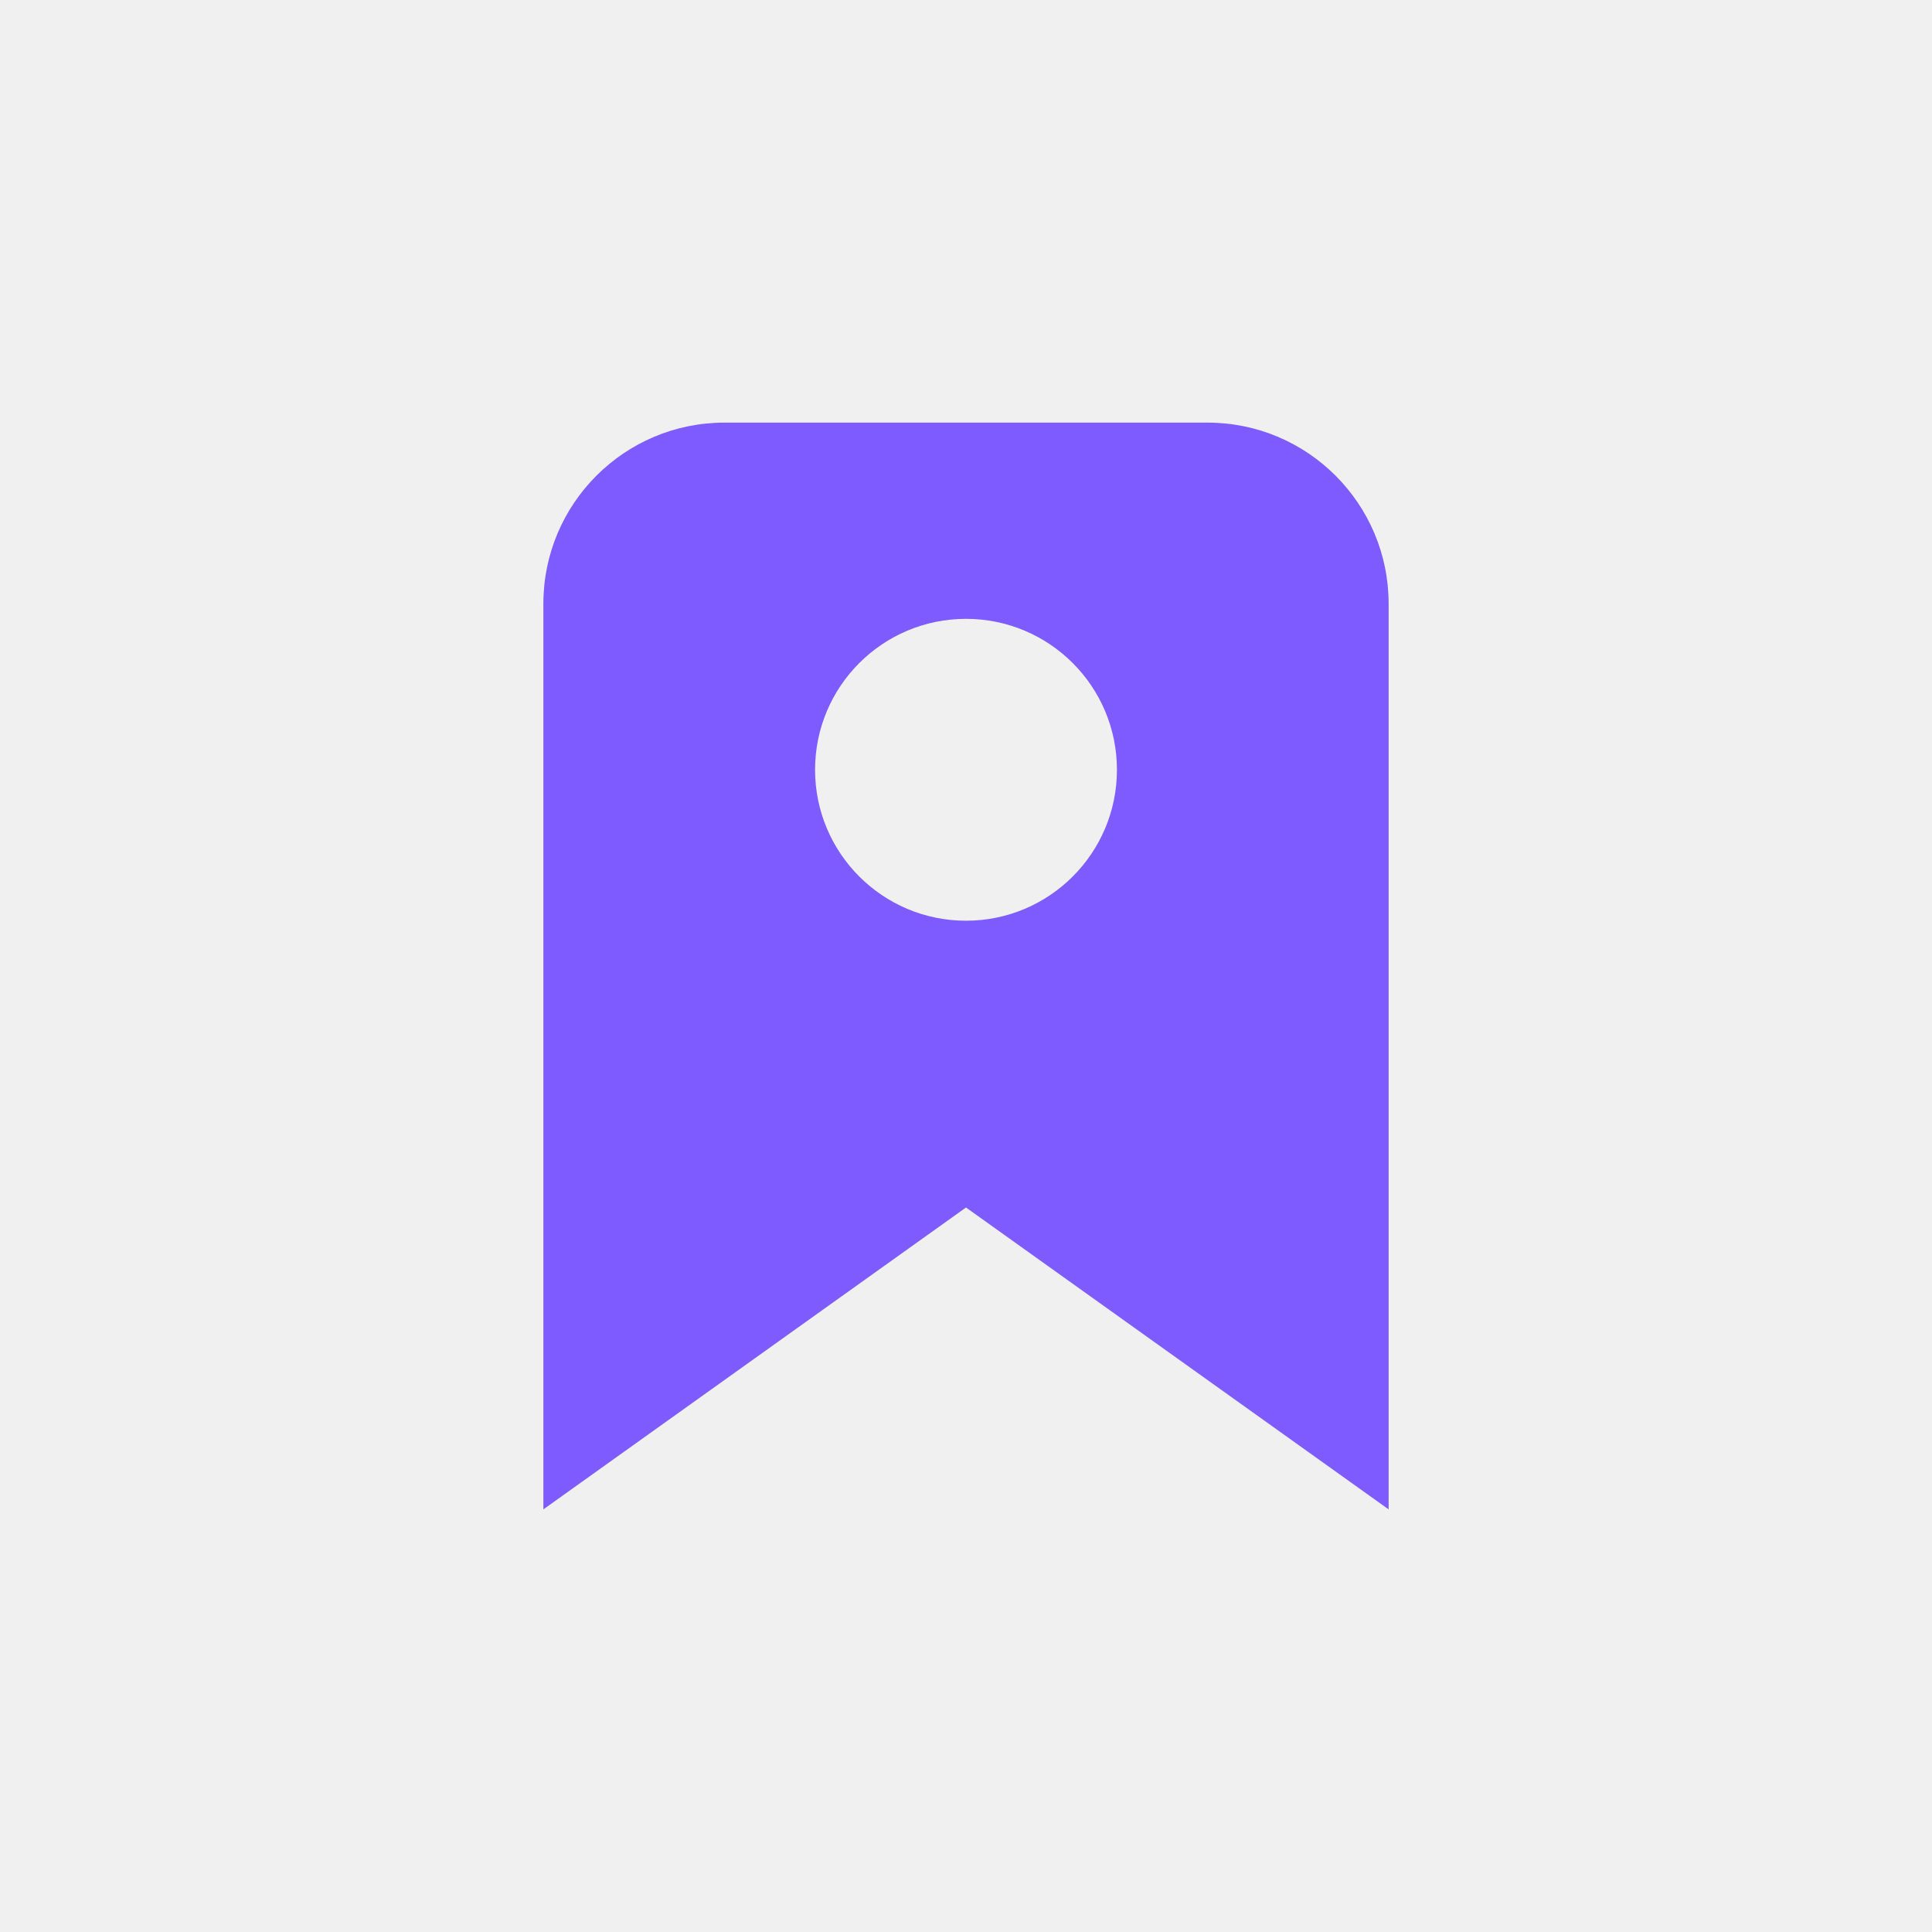
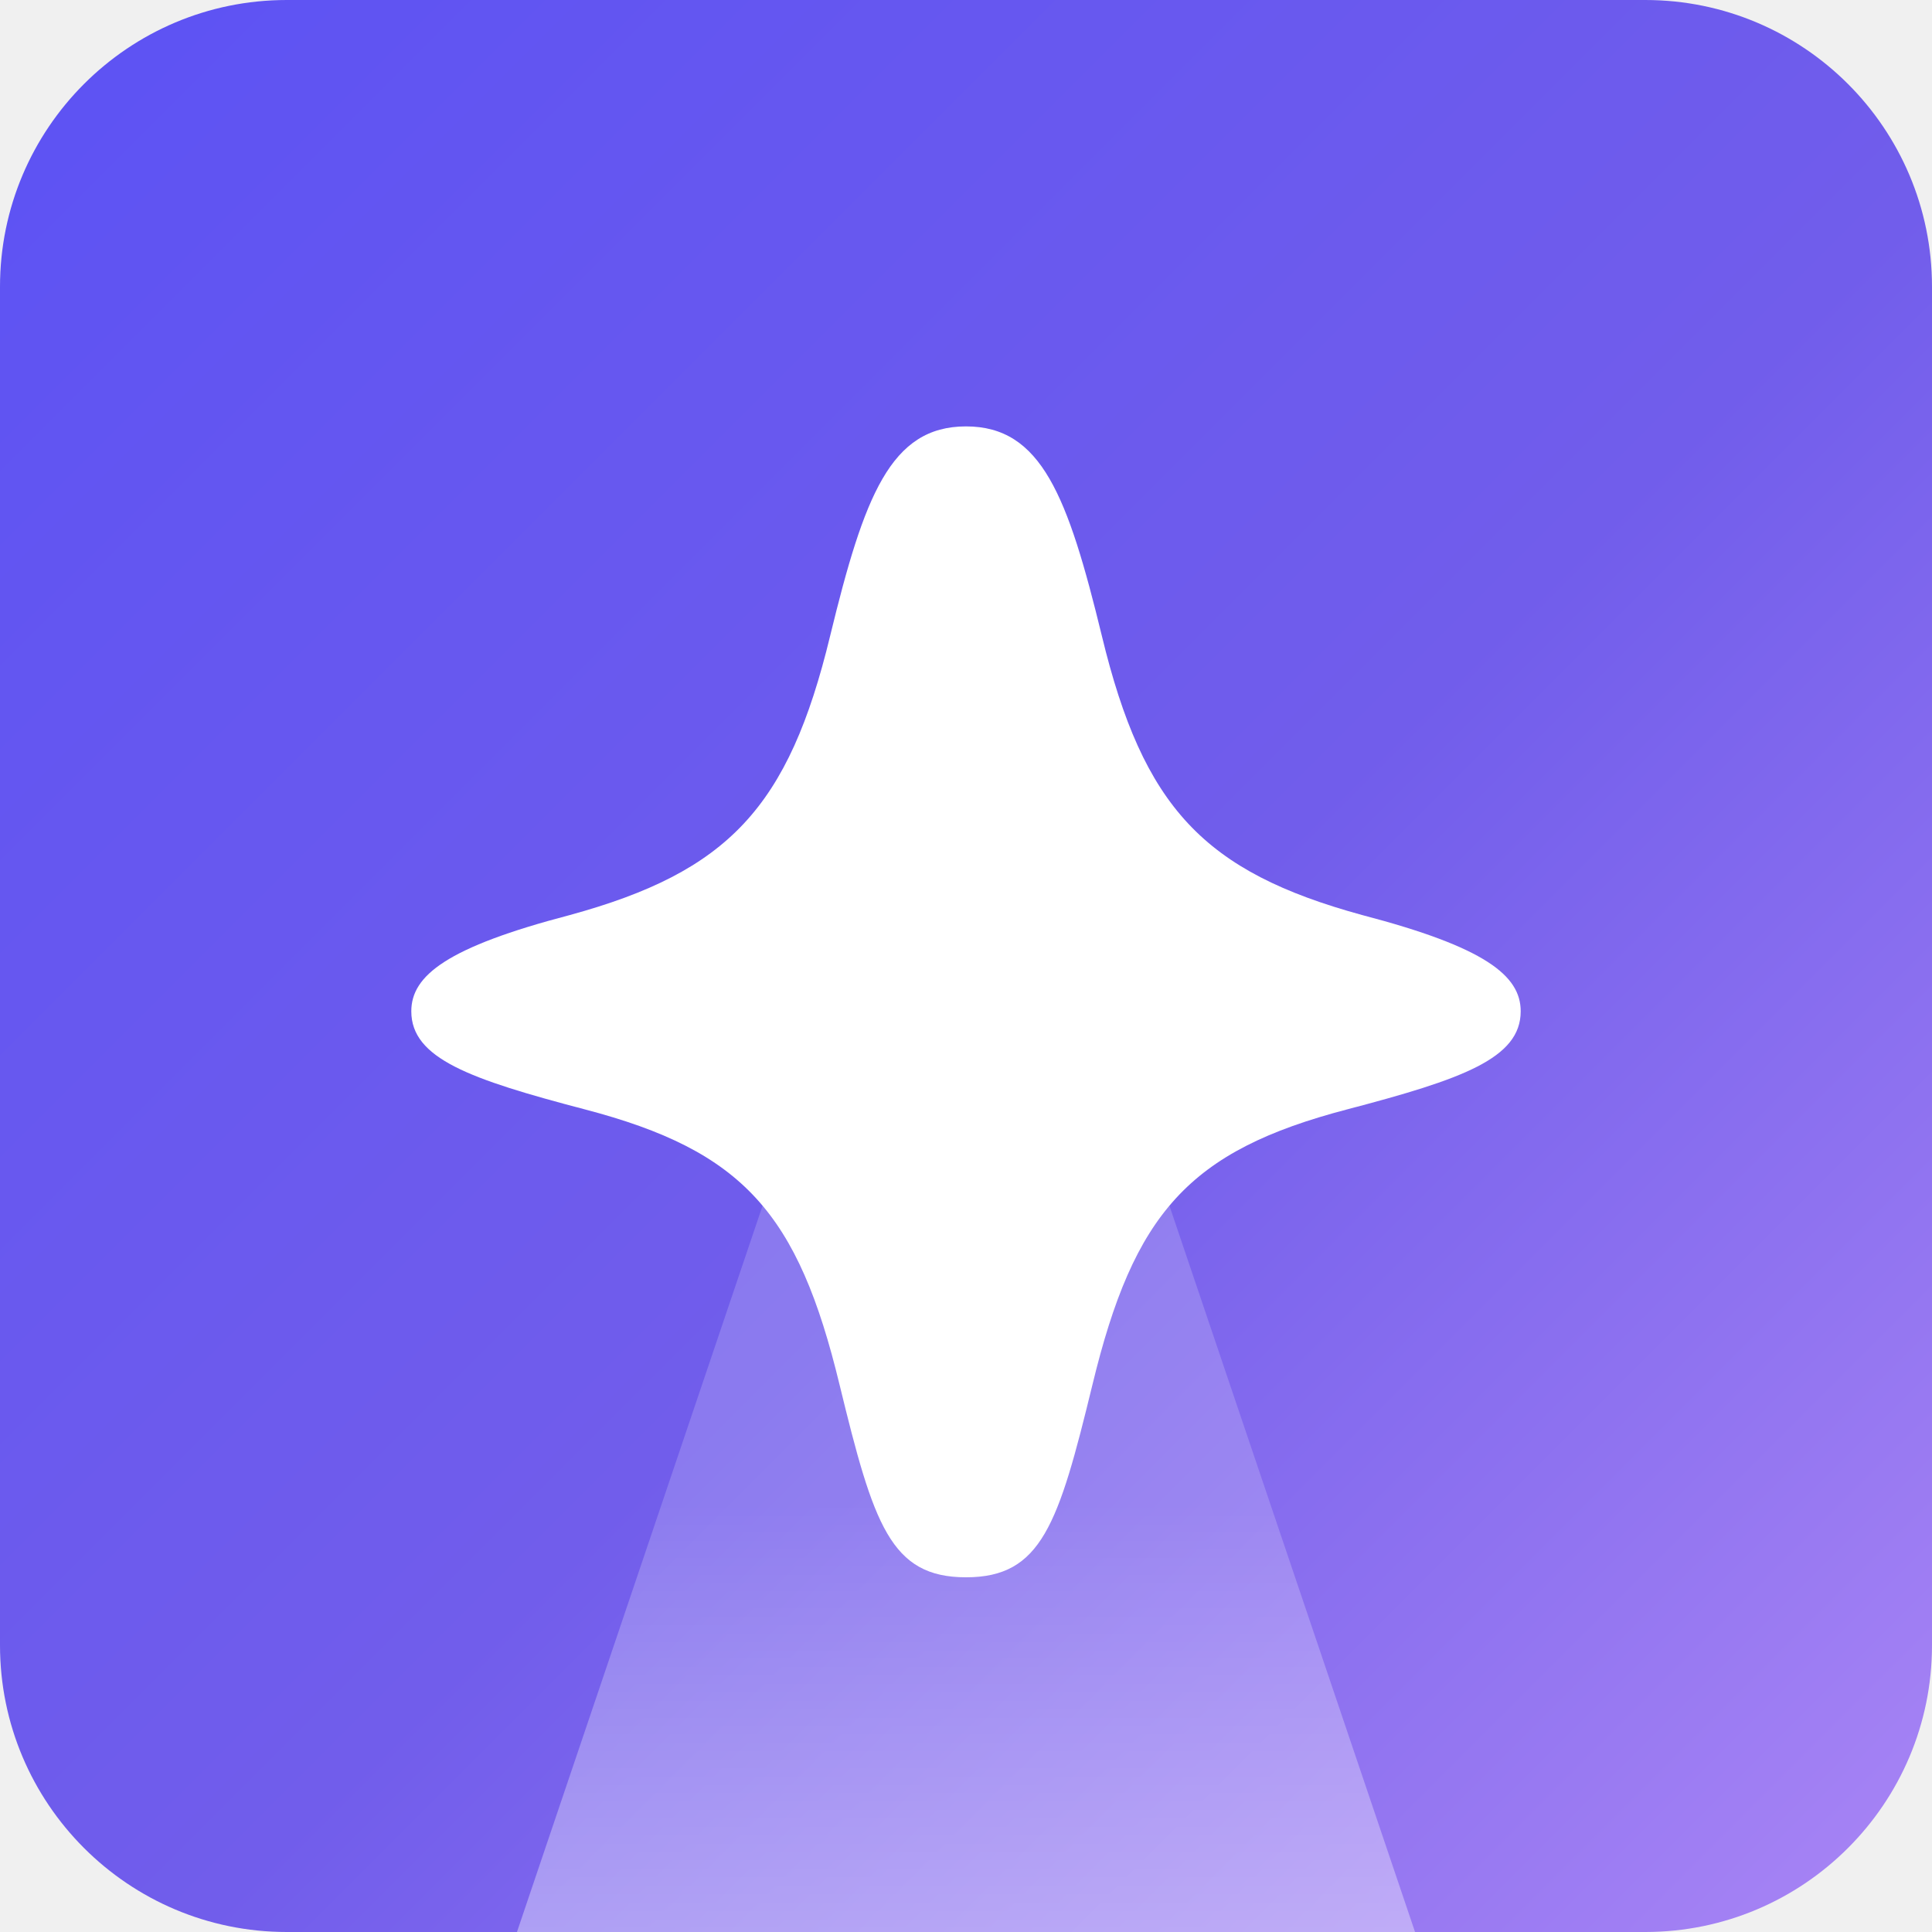
- <svg xmlns="http://www.w3.org/2000/svg" viewBox="0 0 64 64" role="img" aria-label="Mori mark">
-   <path fill="#7D5BFF" fill-rule="evenodd" d="M24 14 H40 a6 6 0 0 1 6 6 V50 L32 40 L18 50 V20 a6 6 0 0 1 6 -6 Z        M27 25.5 a5 5 0 1 0 10 0 a5 5 0 1 0 -10 0 Z" />
+ <svg xmlns="http://www.w3.org/2000/svg" viewBox="0 0 1024 1024" role="img" aria-label="Mori mark">
+   <defs>
+     <linearGradient id="mori-mark-tile" x1="0" y1="0" x2="1" y2="1">
+       <stop offset="0" stop-color="#5C52F4" />
+       <stop offset="0.55" stop-color="#715DEB" />
+       <stop offset="1" stop-color="#AA86F5" />
+     </linearGradient>
+     <linearGradient id="mori-mark-beam" x1="0" y1="0.45" x2="0" y2="1">
+       <stop offset="0" stop-color="#FFFFFF" stop-opacity="0.18" />
+       <stop offset="1" stop-color="#FFFFFF" stop-opacity="0.38" />
+     </linearGradient>
+   </defs>
+   <rect width="1024" height="1024" rx="152" fill="url(#mori-mark-tile)" />
+   <path fill="url(#mori-mark-beam)" d="M274 1024 L414 610 C440 646 472 667 512 685 C552 667 584 646 610 610 L750 1024 Z" />
+   <path fill="#FFFFFF" d="M512 226 C552 226 566 263 584 337        C606 428 638 462 722 485        C787 502 806 517 806 536        C806 561 775 572 714 588        C630 610 601 643 579 734        C561 808 552 836 512 836        C472 836 463 808 445 734        C423 643 394 610 310 588        C249 572 218 561 218 536        C218 517 237 502 302 485        C386 462 418 428 440 337        C458 263 472 226 512 226 Z" />
</svg>
